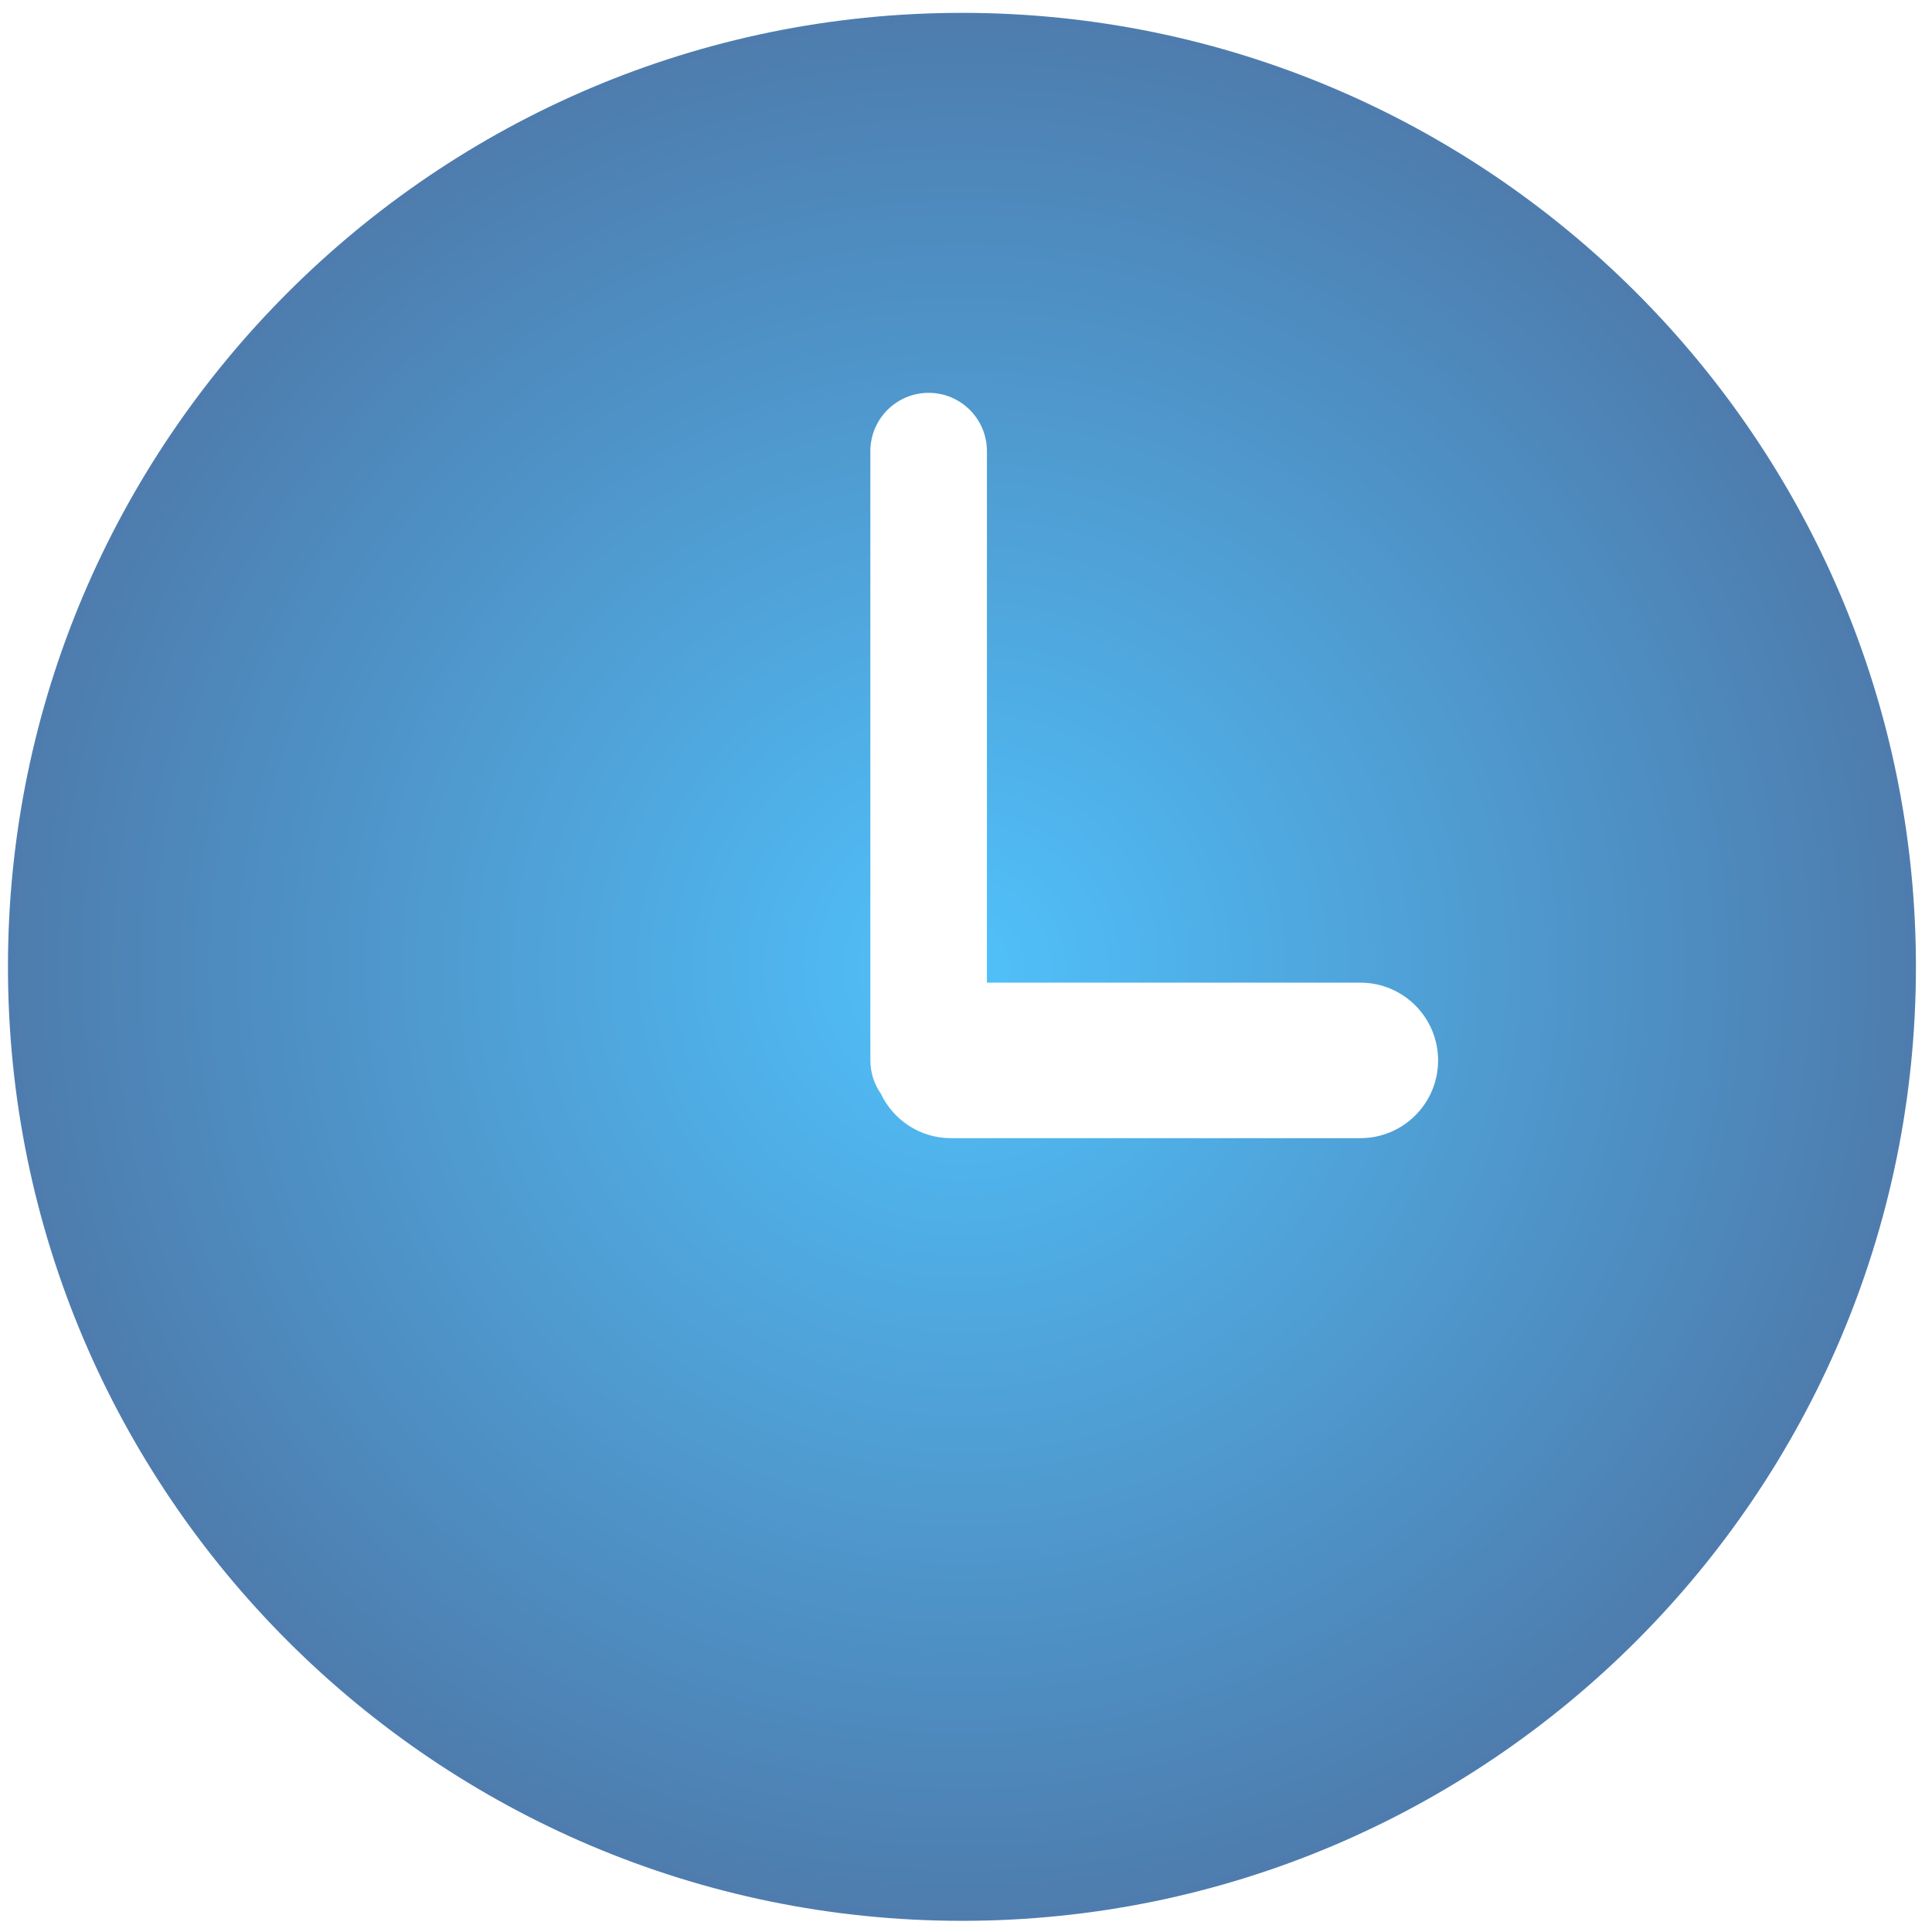
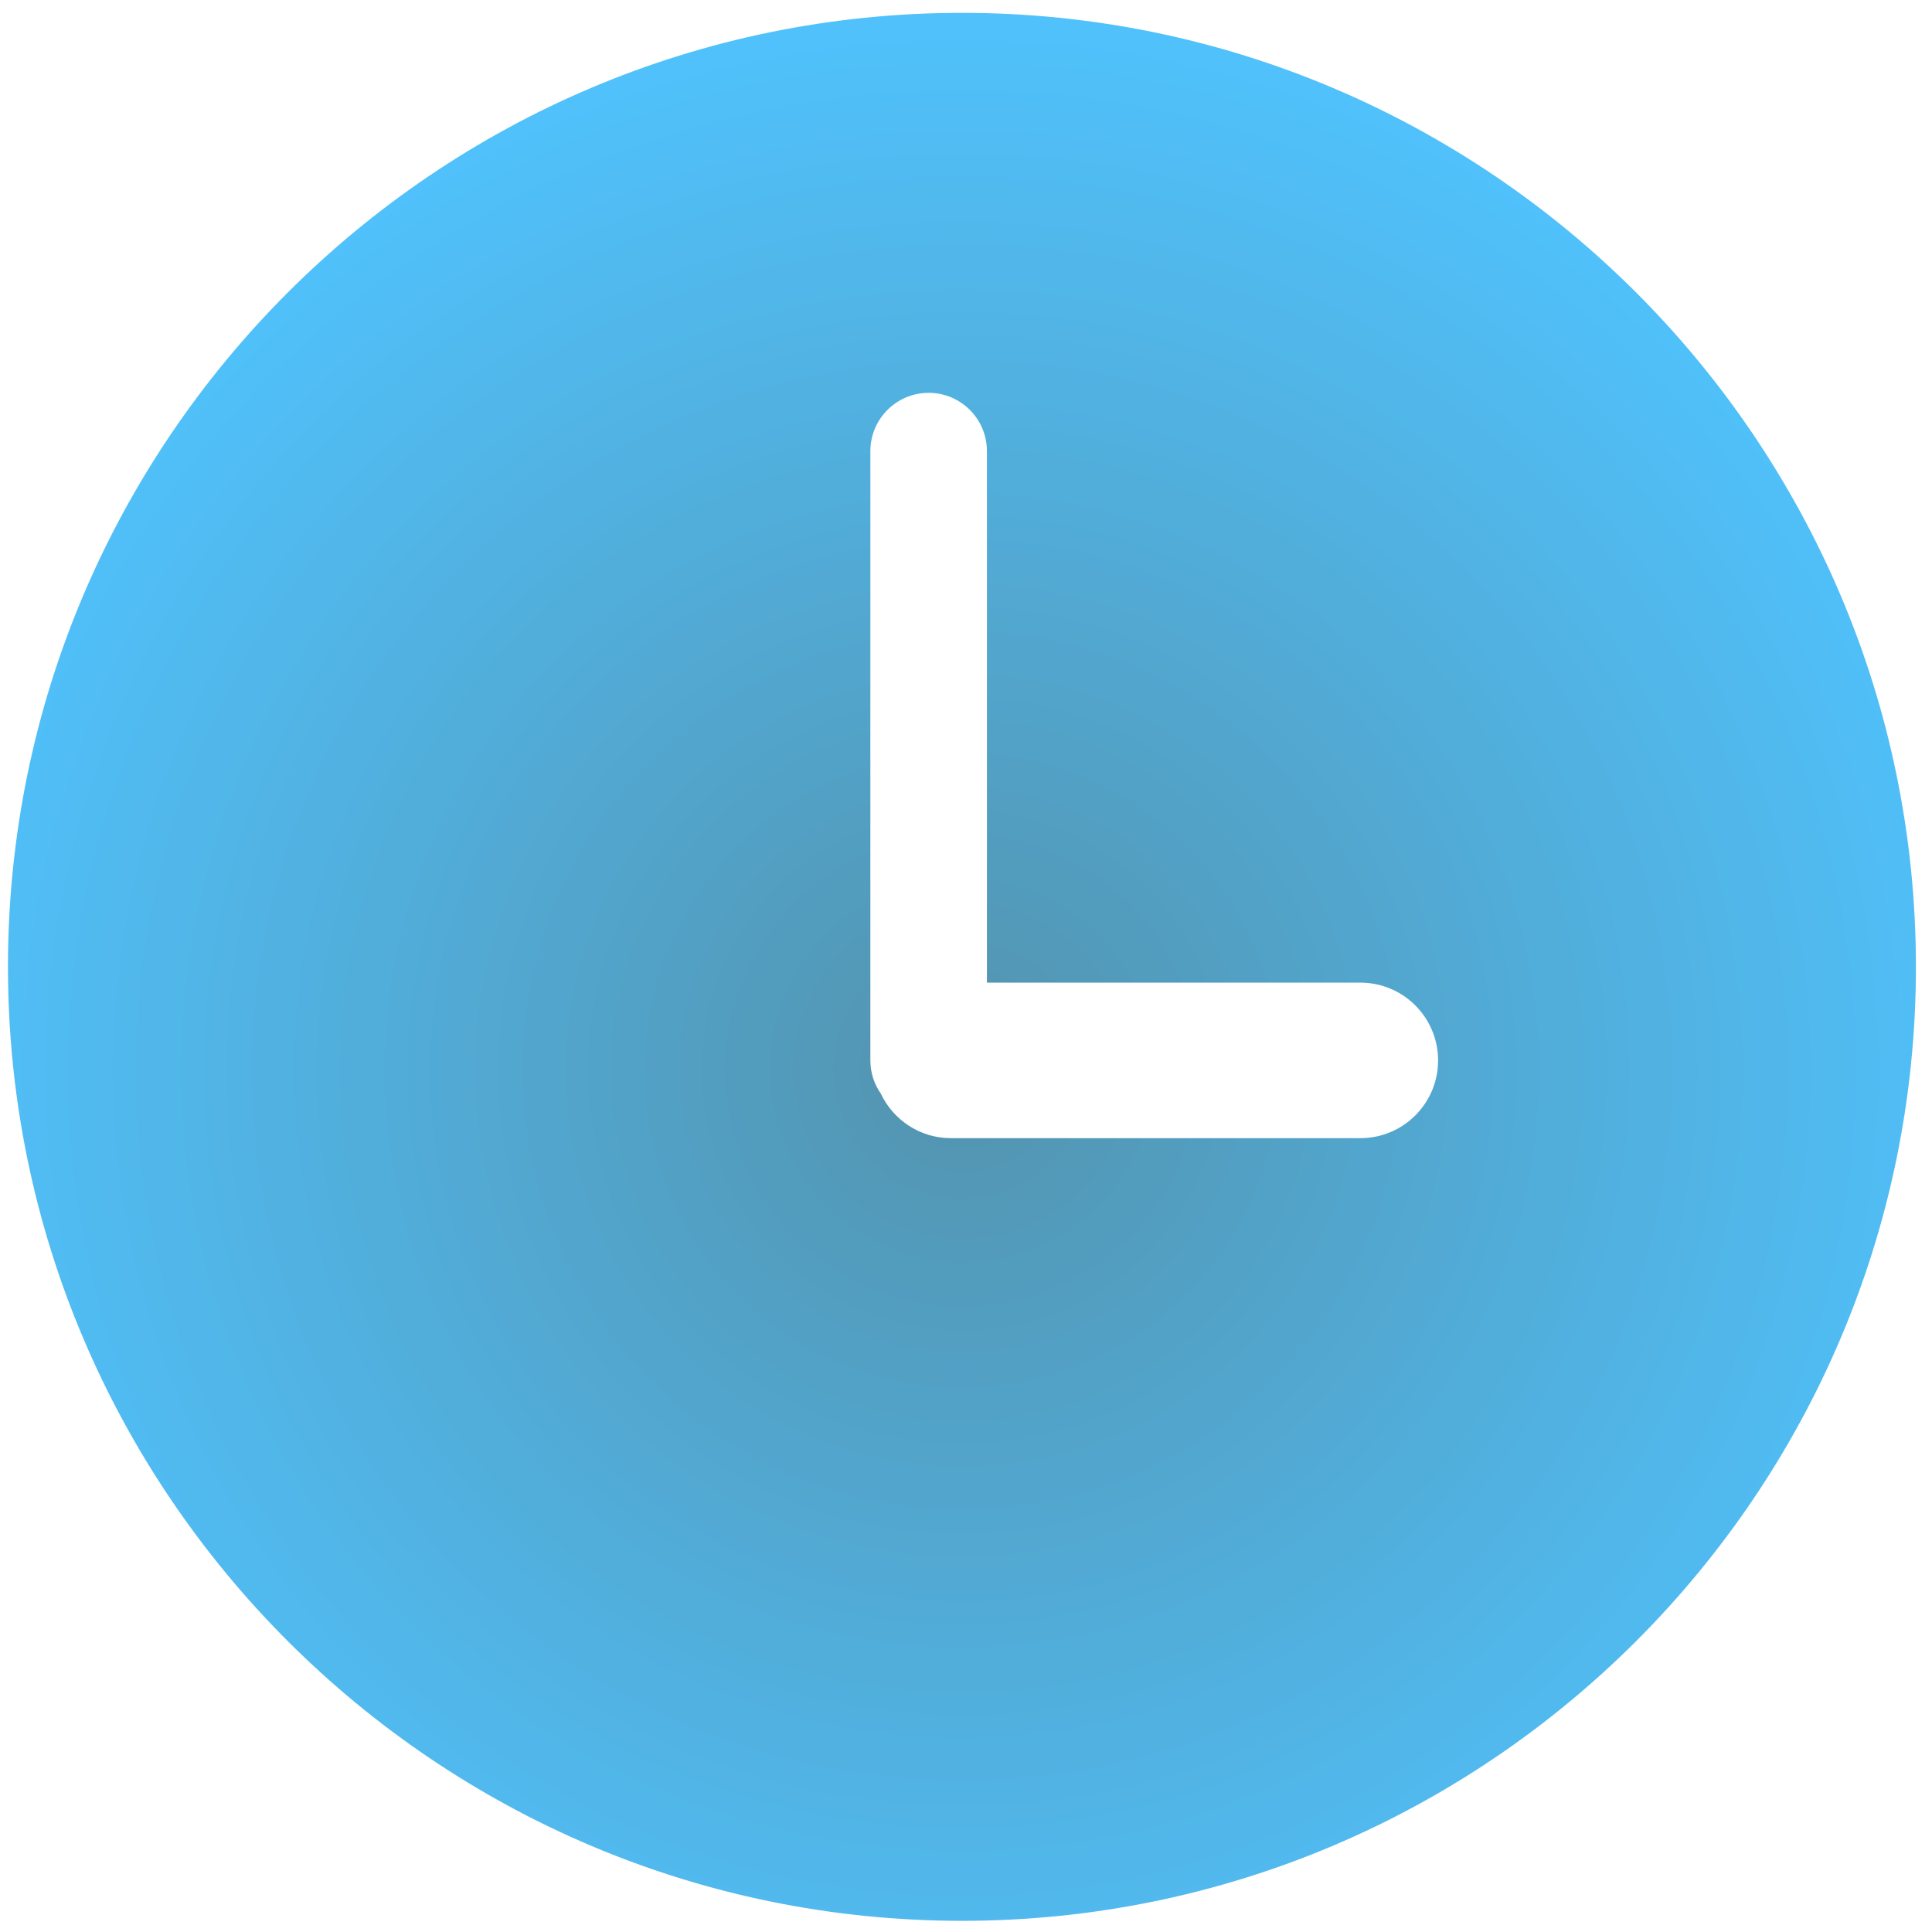
<svg xmlns="http://www.w3.org/2000/svg" xmlns:xlink="http://www.w3.org/1999/xlink" width="101px" height="101px" version="1.1">
  <description>Created with Sketch (http://www.bohemiancoding.com/sketch)</description>
  <defs>
-     <radialGradient cx="50%" cy="50%" fx="50%" fy="50%" r="83.895%" id="radialGradient-1">
-       <stop stop-color="rgb(80,193,251)" offset="0%" />
-       <stop stop-color="rgb(76,79,123)" offset="100%" />
+     <radialGradient cx="50%" cy="55.505%" fx="50%" fy="55.505%" r="55.505%" id="radialGradient-1">
+       <stop stop-color="rgb(83,147,174)" offset="0%" />
+       <stop stop-color="rgb(80,193,251)" offset="100%" />
    </radialGradient>
    <path d="M0.416,50.542 C0.416,78.042 22.792,100.416 50.29,100.416 C77.788,100.416 100.16,78.042 100.16,50.542 C100.158,23.042 77.788,0.672 50.29,0.672 C22.792,0.672 0.416,23.044 0.416,50.542 Z M0.416,50.542" id="path-2" />
  </defs>
  <g id="Page 1" fill="rgb(215,215,215)" fill-rule="evenodd">
    <g id="Group" fill="rgb(0,0,0)">
      <use id="Shape" fill="url(#radialGradient-1)" xlink:href="#path-2" />
      <use id="Shape-1" stroke="none" fill="none" xlink:href="#path-2" />
    </g>
    <path d="M51.594,51.37 L51.594,23.584 C51.594,21.902 50.23,20.536 48.548,20.536 C46.866,20.536 45.5,21.904 45.5,23.584 L45.5,55.436 C45.5,56.078 45.702,56.674 46.042,57.164 C46.692,58.54 48.084,59.5 49.708,59.5 L71.116,59.5 C73.362,59.5 75.18,57.68 75.18,55.436 C75.18,53.192 73.362,51.37 71.116,51.37 L51.594,51.37 Z M51.594,51.37" id="Path" fill="rgb(254,255,254)" />
  </g>
</svg>
